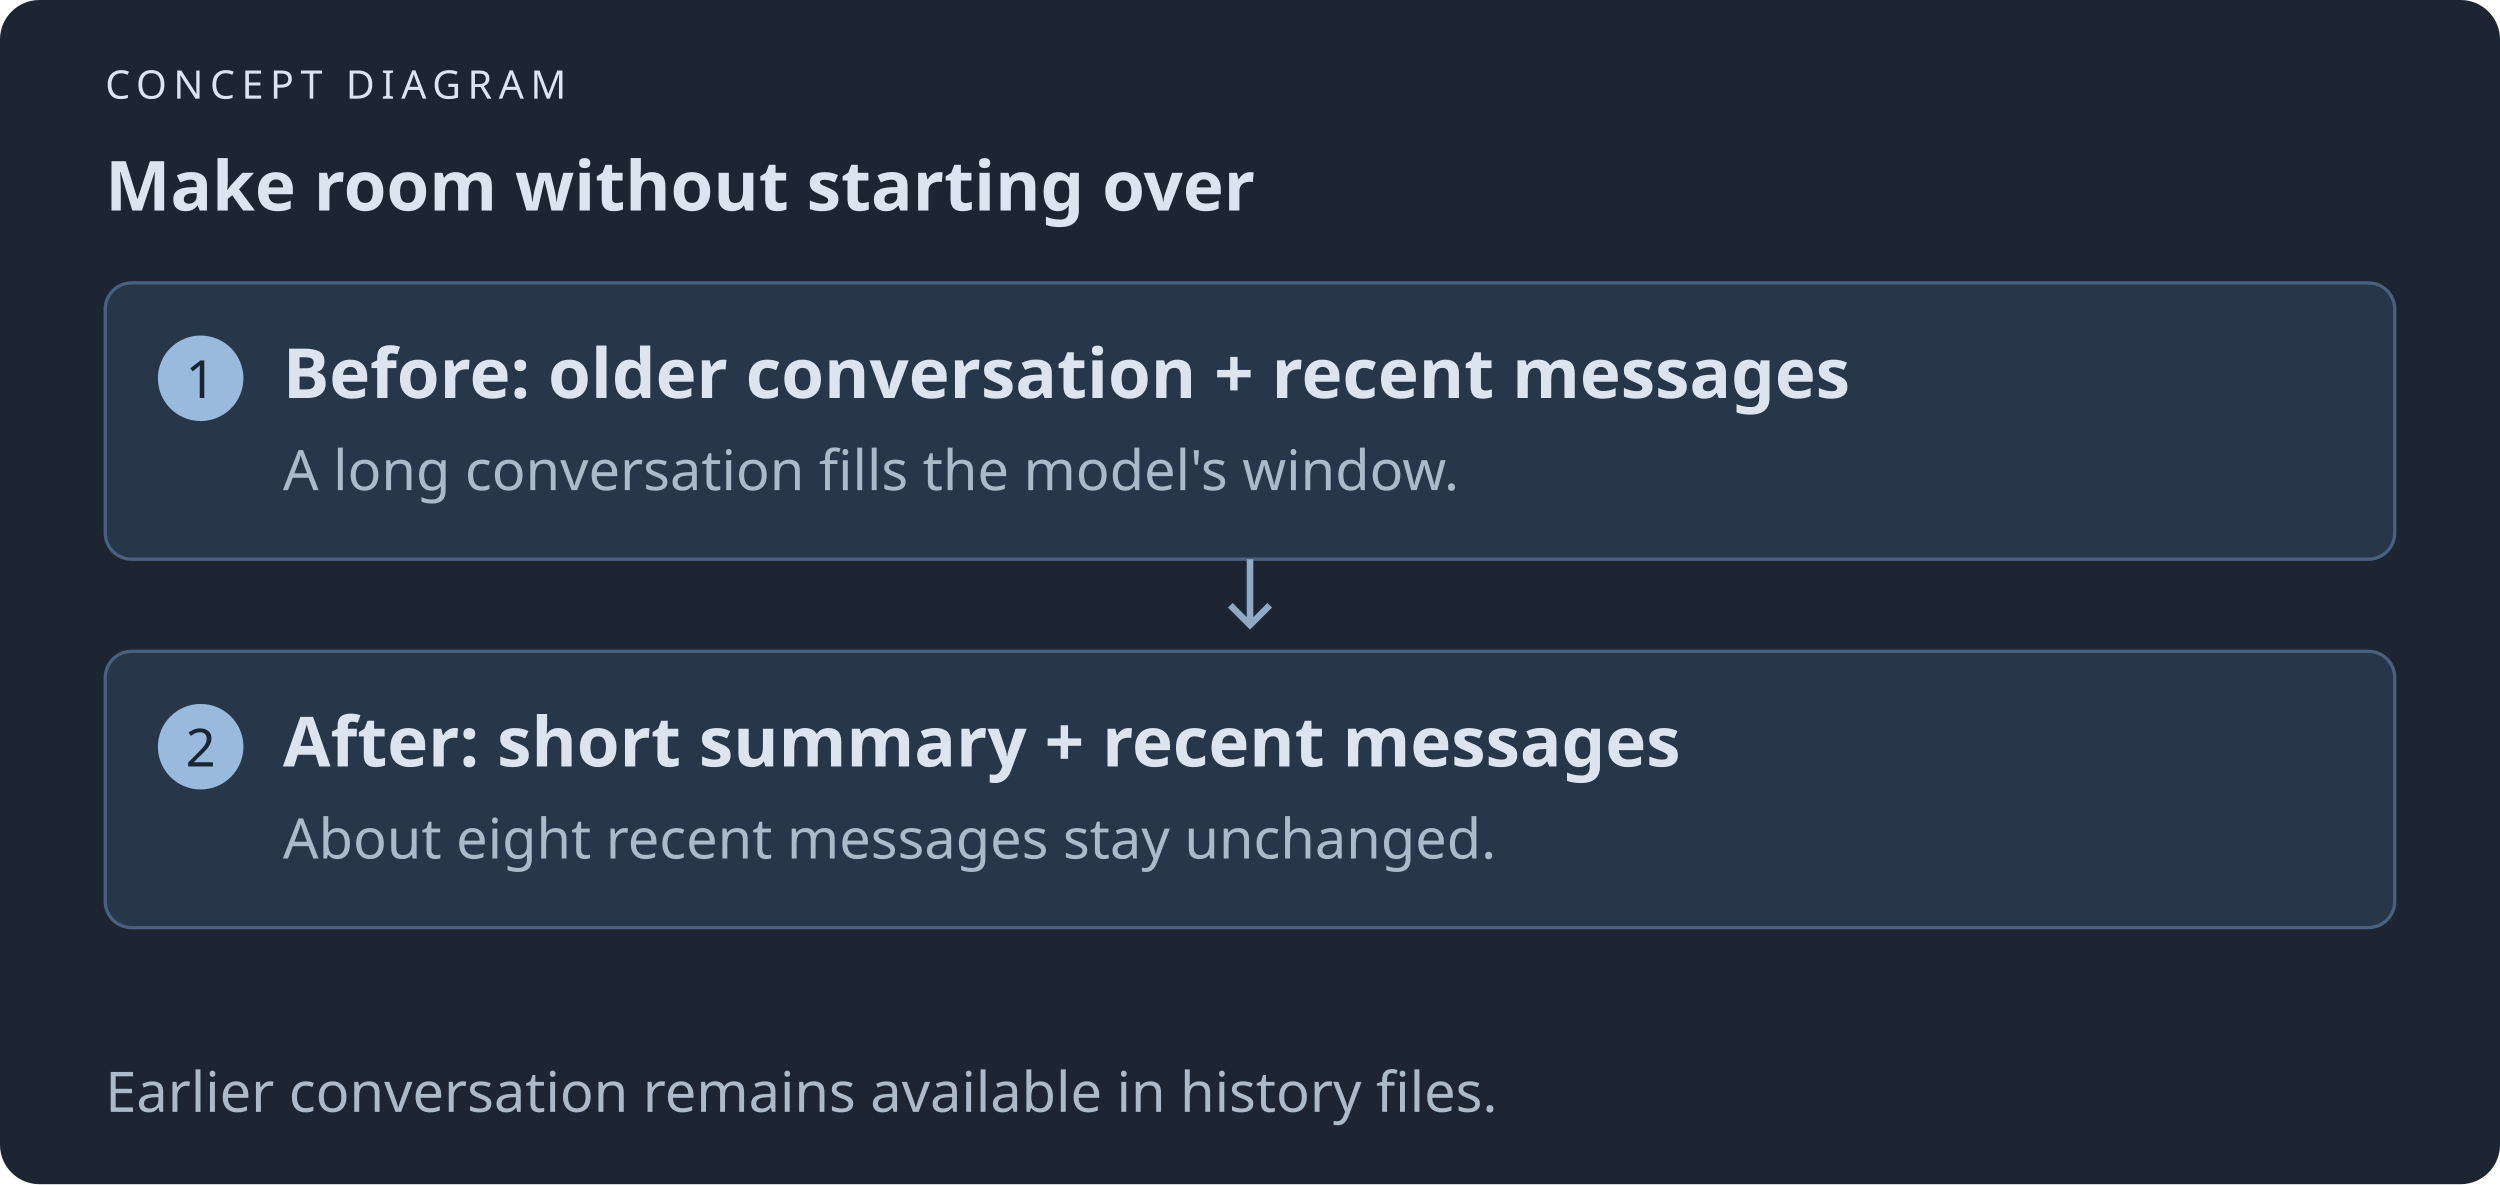
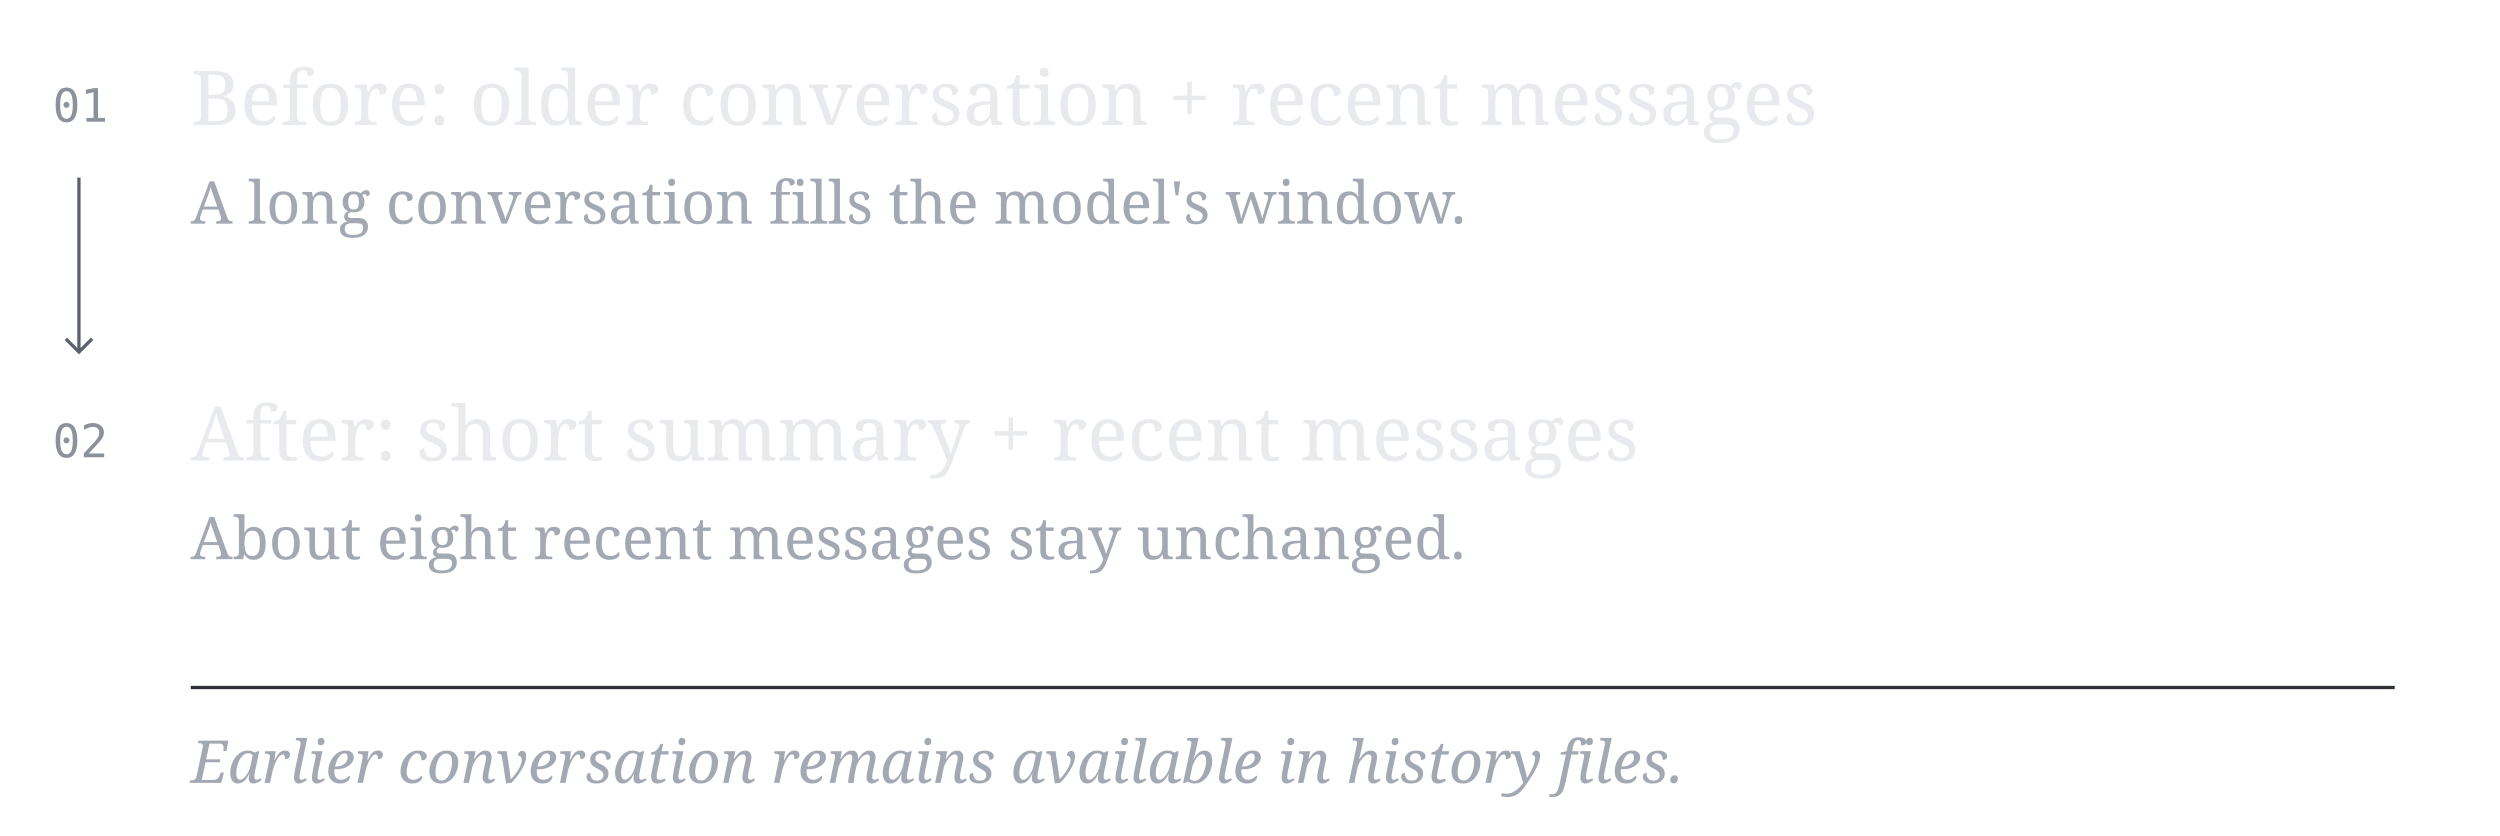
- <svg xmlns="http://www.w3.org/2000/svg" width="760" height="360" viewBox="0 0 760 360" role="img">
-   <style>text{font-family:system-ui,sans-serif;fill:#dce5ef}.detail{font-size:17px;fill:#acb9c9}.heading{font-size:21px;font-weight:600}</style>
-   <rect width="760" height="360" rx="12" fill="#1c2531" />
-   <text x="32" y="30" font-size="12" letter-spacing="2" fill="#97acc5">CONCEPT DIAGRAM</text>
-   <text x="32" y="64" class="heading">Make room without starting over</text>
-   <rect x="32" y="86" width="696" height="84" rx="8" fill="#273749" stroke="#49617e" />
-   <circle cx="61" cy="115" r="13" fill="#99badd" />
-   <text x="61" y="121" text-anchor="middle" style="fill:#182533;font-size:16px">1</text>
-   <text x="86" y="121" class="heading">Before: older conversation + recent messages</text>
-   <text x="86" y="149" class="detail">A long conversation fills the model's window.</text>
-   <path d="M380 170 v20 m-6 -6 l6 6 6 -6" fill="none" stroke="#91a9c5" stroke-width="2" />
-   <rect x="32" y="198" width="696" height="84" rx="8" fill="#273749" stroke="#49617e" />
-   <circle cx="61" cy="227" r="13" fill="#99badd" />
-   <text x="61" y="233" text-anchor="middle" style="fill:#182533;font-size:16px">2</text>
-   <text x="86" y="233" class="heading">After: short summary + recent messages</text>
-   <text x="86" y="261" class="detail">About eight recent messages stay unchanged.</text>
-   <text x="32" y="338" class="detail">Earlier conversation remains available in history files.</text>
+ <svg xmlns="http://www.w3.org/2000/svg" width="760" height="254" viewBox="0 0 760 254" role="img">
+   <style>text{font-family:Georgia,serif;fill:#c9ccd1}.detail{font-size:18px;fill:#a2a9b3}.heading{font-size:23px;fill:#e8eaed}.number{font-family:monospace;font-size:14px;fill:#8b929c}</style>
+   <text x="16" y="37" class="number">01</text>
+   <text x="58" y="38" class="heading">Before: older conversation + recent messages</text>
+   <text x="58" y="68" class="detail">A long conversation fills the model's window.</text>
+   <path d="M24 54 v53 m-4 -4 l4 4 4 -4" fill="none" stroke="#59616c" stroke-width="1" />
+   <text x="16" y="139" class="number">02</text>
+   <text x="58" y="140" class="heading">After: short summary + recent messages</text>
+   <text x="58" y="170" class="detail">About eight recent messages stay unchanged.</text>
+   <path d="M58 209 H728" stroke="#2c3138" />
+   <text x="58" y="238" class="detail" font-style="italic">Earlier conversation remains available in history files.</text>
</svg>
